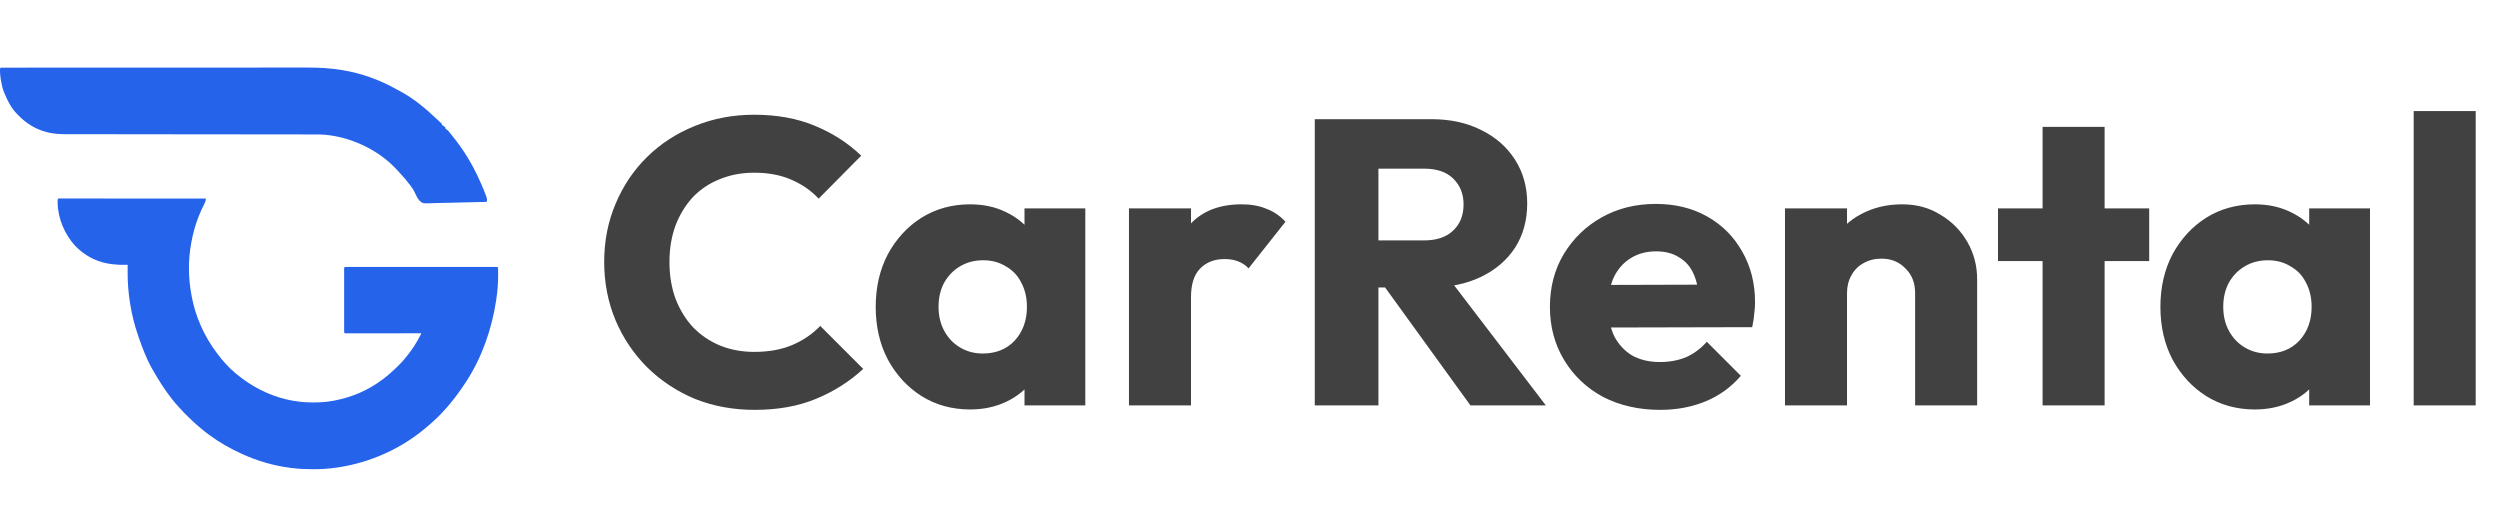
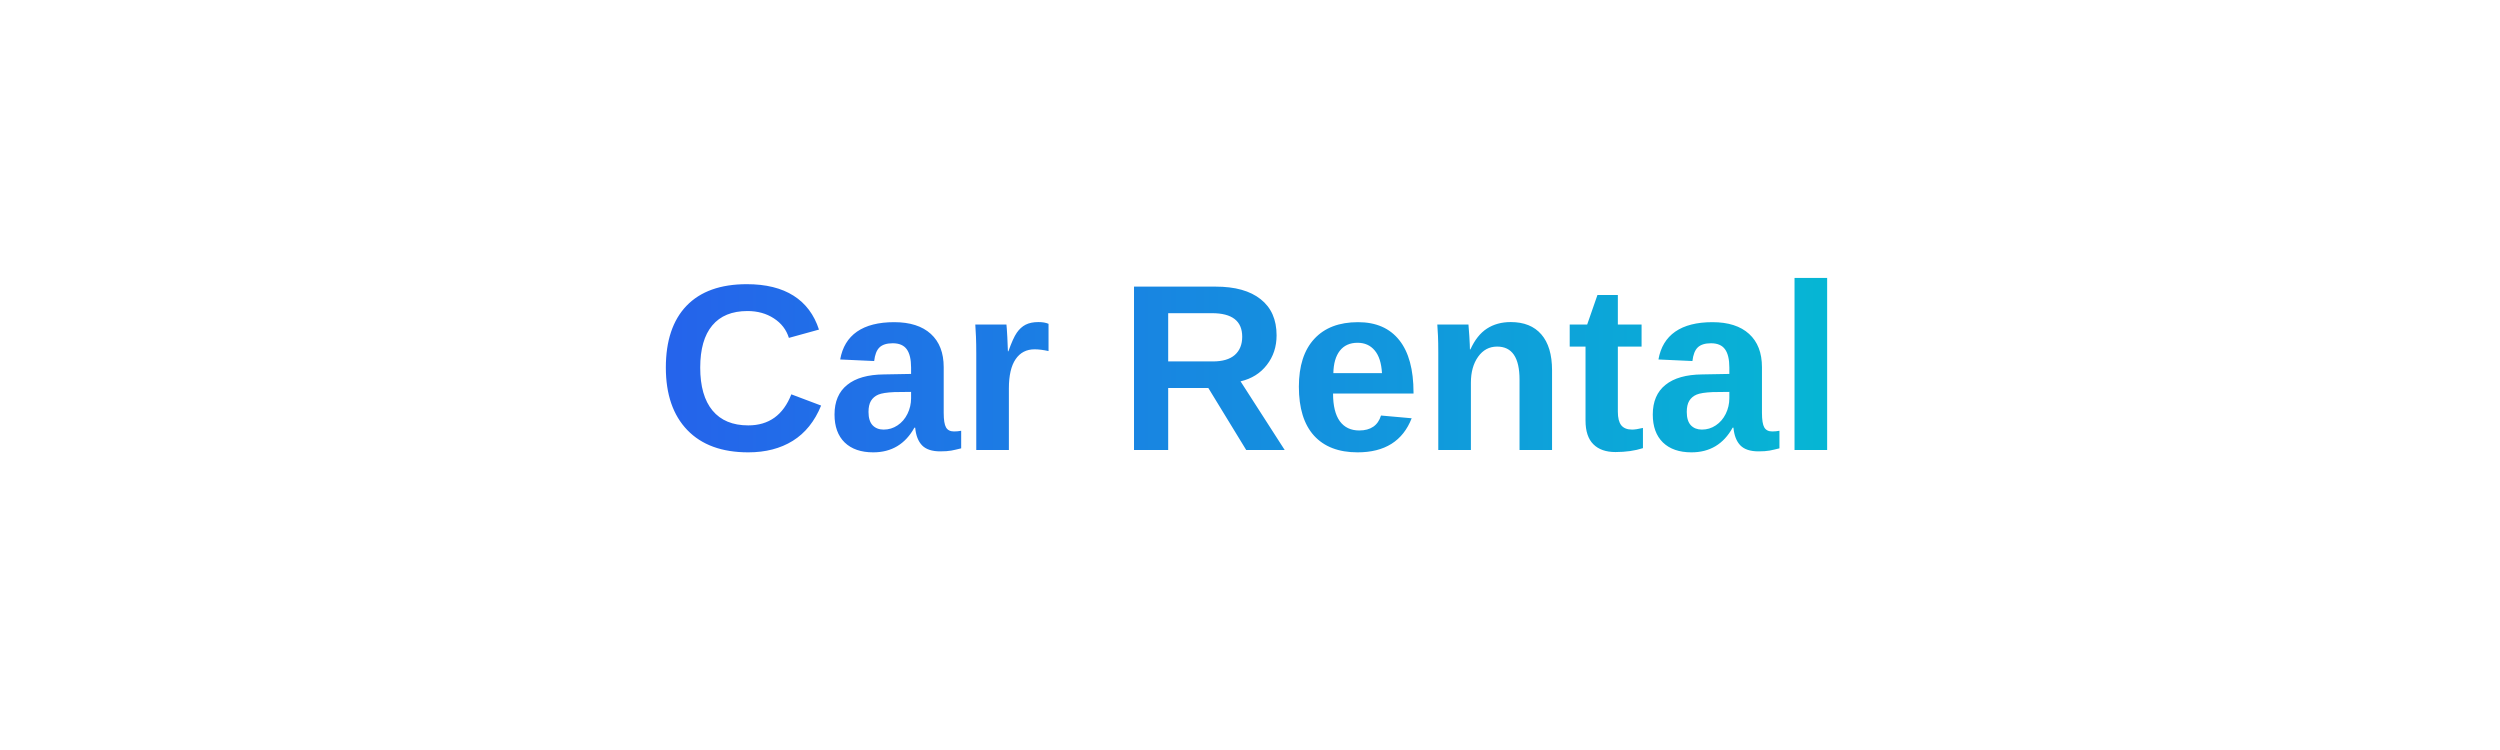
- <svg xmlns="http://www.w3.org/2000/svg" width="148" height="30" viewBox="0 0 148 30" fill="none">
-   <path d="M44.672 24.264C43.408 24.264 42.232 24.048 41.144 23.616C40.072 23.168 39.128 22.544 38.312 21.744C37.512 20.944 36.888 20.016 36.44 18.96C35.992 17.888 35.768 16.736 35.768 15.504C35.768 14.272 35.992 13.128 36.44 12.072C36.888 11 37.512 10.072 38.312 9.288C39.112 8.504 40.048 7.896 41.12 7.464C42.208 7.016 43.384 6.792 44.648 6.792C45.992 6.792 47.184 7.008 48.224 7.44C49.28 7.872 50.2 8.464 50.984 9.216L48.464 11.76C48.016 11.28 47.472 10.904 46.832 10.632C46.208 10.36 45.48 10.224 44.648 10.224C43.912 10.224 43.232 10.352 42.608 10.608C42 10.848 41.472 11.2 41.024 11.664C40.592 12.128 40.248 12.688 39.992 13.344C39.752 14 39.632 14.72 39.632 15.504C39.632 16.304 39.752 17.032 39.992 17.688C40.248 18.344 40.592 18.904 41.024 19.368C41.472 19.832 42 20.192 42.608 20.448C43.232 20.704 43.912 20.832 44.648 20.832C45.512 20.832 46.264 20.696 46.904 20.424C47.544 20.152 48.096 19.776 48.56 19.296L51.104 21.84C50.288 22.592 49.352 23.184 48.296 23.616C47.256 24.048 46.048 24.264 44.672 24.264ZM57.434 24.24C56.362 24.24 55.402 23.976 54.554 23.448C53.722 22.92 53.058 22.2 52.562 21.288C52.082 20.376 51.842 19.336 51.842 18.168C51.842 17 52.082 15.96 52.562 15.048C53.058 14.136 53.722 13.416 54.554 12.888C55.402 12.36 56.362 12.096 57.434 12.096C58.218 12.096 58.922 12.248 59.546 12.552C60.186 12.856 60.706 13.28 61.106 13.824C61.506 14.352 61.73 14.96 61.778 15.648V20.688C61.73 21.376 61.506 21.992 61.106 22.536C60.722 23.064 60.21 23.48 59.57 23.784C58.93 24.088 58.218 24.24 57.434 24.24ZM58.178 20.928C58.962 20.928 59.594 20.672 60.074 20.16C60.554 19.632 60.794 18.968 60.794 18.168C60.794 17.624 60.682 17.144 60.458 16.728C60.25 16.312 59.946 15.992 59.546 15.768C59.162 15.528 58.714 15.408 58.202 15.408C57.69 15.408 57.234 15.528 56.834 15.768C56.45 15.992 56.138 16.312 55.898 16.728C55.674 17.144 55.562 17.624 55.562 18.168C55.562 18.696 55.674 19.168 55.898 19.584C56.122 20 56.434 20.328 56.834 20.568C57.234 20.808 57.682 20.928 58.178 20.928ZM60.65 24V20.856L61.202 18.024L60.65 15.192V12.336H64.25V24H60.65ZM66.835 24V12.336H70.507V24H66.835ZM70.507 17.592L68.971 16.392C69.275 15.032 69.787 13.976 70.507 13.224C71.227 12.472 72.227 12.096 73.507 12.096C74.067 12.096 74.555 12.184 74.971 12.36C75.403 12.52 75.779 12.776 76.099 13.128L73.915 15.888C73.755 15.712 73.555 15.576 73.315 15.48C73.075 15.384 72.803 15.336 72.499 15.336C71.891 15.336 71.403 15.528 71.035 15.912C70.683 16.28 70.507 16.84 70.507 17.592ZM80.715 17.016V14.232H84.291C85.043 14.232 85.619 14.04 86.019 13.656C86.435 13.272 86.643 12.752 86.643 12.096C86.643 11.488 86.443 10.984 86.043 10.584C85.643 10.184 85.067 9.984 84.315 9.984H80.715V7.056H84.747C85.867 7.056 86.851 7.272 87.699 7.704C88.547 8.12 89.211 8.704 89.691 9.456C90.171 10.208 90.411 11.072 90.411 12.048C90.411 13.04 90.171 13.912 89.691 14.664C89.211 15.4 88.539 15.976 87.675 16.392C86.811 16.808 85.795 17.016 84.627 17.016H80.715ZM77.835 24V7.056H81.603V24H77.835ZM87.051 24L81.771 16.704L85.227 15.768L91.515 24H87.051ZM98.283 24.264C97.019 24.264 95.891 24.008 94.899 23.496C93.923 22.968 93.155 22.24 92.595 21.312C92.035 20.384 91.755 19.336 91.755 18.168C91.755 17 92.027 15.96 92.571 15.048C93.131 14.12 93.883 13.392 94.827 12.864C95.771 12.336 96.835 12.072 98.019 12.072C99.171 12.072 100.187 12.32 101.067 12.816C101.947 13.312 102.635 14 103.131 14.88C103.643 15.76 103.899 16.768 103.899 17.904C103.899 18.112 103.883 18.336 103.851 18.576C103.835 18.8 103.795 19.064 103.731 19.368L93.675 19.392V16.872L102.171 16.848L100.587 17.904C100.571 17.232 100.467 16.68 100.275 16.248C100.083 15.8 99.795 15.464 99.411 15.24C99.043 15 98.587 14.88 98.043 14.88C97.467 14.88 96.963 15.016 96.531 15.288C96.115 15.544 95.787 15.912 95.547 16.392C95.323 16.872 95.211 17.456 95.211 18.144C95.211 18.832 95.331 19.424 95.571 19.92C95.827 20.4 96.179 20.776 96.627 21.048C97.091 21.304 97.635 21.432 98.259 21.432C98.835 21.432 99.355 21.336 99.819 21.144C100.283 20.936 100.691 20.632 101.043 20.232L103.059 22.248C102.483 22.92 101.787 23.424 100.971 23.76C100.155 24.096 99.259 24.264 98.283 24.264ZM113.375 24V17.352C113.375 16.744 113.183 16.256 112.799 15.888C112.431 15.504 111.959 15.312 111.383 15.312C110.983 15.312 110.631 15.4 110.327 15.576C110.023 15.736 109.783 15.976 109.607 16.296C109.431 16.6 109.343 16.952 109.343 17.352L107.927 16.656C107.927 15.744 108.127 14.944 108.527 14.256C108.927 13.568 109.479 13.04 110.183 12.672C110.903 12.288 111.711 12.096 112.607 12.096C113.471 12.096 114.231 12.304 114.887 12.72C115.559 13.12 116.087 13.656 116.471 14.328C116.855 15 117.047 15.736 117.047 16.536V24H113.375ZM105.671 24V12.336H109.343V24H105.671ZM120.921 24V7.512H124.593V24H120.921ZM118.281 15.456V12.336H127.233V15.456H118.281ZM133.488 24.24C132.416 24.24 131.456 23.976 130.608 23.448C129.776 22.92 129.112 22.2 128.616 21.288C128.136 20.376 127.896 19.336 127.896 18.168C127.896 17 128.136 15.96 128.616 15.048C129.112 14.136 129.776 13.416 130.608 12.888C131.456 12.36 132.416 12.096 133.488 12.096C134.272 12.096 134.976 12.248 135.6 12.552C136.24 12.856 136.76 13.28 137.16 13.824C137.56 14.352 137.784 14.96 137.832 15.648V20.688C137.784 21.376 137.56 21.992 137.16 22.536C136.776 23.064 136.264 23.48 135.624 23.784C134.984 24.088 134.272 24.24 133.488 24.24ZM134.232 20.928C135.016 20.928 135.648 20.672 136.128 20.16C136.608 19.632 136.848 18.968 136.848 18.168C136.848 17.624 136.736 17.144 136.512 16.728C136.304 16.312 136 15.992 135.6 15.768C135.216 15.528 134.768 15.408 134.256 15.408C133.744 15.408 133.288 15.528 132.888 15.768C132.504 15.992 132.192 16.312 131.952 16.728C131.728 17.144 131.616 17.624 131.616 18.168C131.616 18.696 131.728 19.168 131.952 19.584C132.176 20 132.488 20.328 132.888 20.568C133.288 20.808 133.736 20.928 134.232 20.928ZM136.704 24V20.856L137.256 18.024L136.704 15.192V12.336H140.304V24H136.704ZM142.89 24V6.576H146.562V24H142.89Z" fill="#414141" />
-   <path d="M3.506 11.75C3.533 11.75 3.559 11.75 3.587 11.75C3.632 11.75 3.632 11.75 3.679 11.75C3.73 11.75 3.73 11.75 3.782 11.75C3.817 11.75 3.853 11.75 3.89 11.75C3.99 11.75 4.089 11.75 4.189 11.75C4.296 11.751 4.403 11.751 4.51 11.751C4.696 11.751 4.882 11.751 5.068 11.751C5.337 11.751 5.606 11.751 5.874 11.751C6.31 11.751 6.746 11.752 7.182 11.752C7.606 11.752 8.03 11.752 8.454 11.752C8.48 11.752 8.506 11.752 8.533 11.752C8.664 11.752 8.794 11.753 8.925 11.753C10.012 11.753 11.099 11.754 12.186 11.754C12.186 11.912 12.133 12.002 12.064 12.135C11.721 12.817 11.469 13.563 11.333 14.325C11.328 14.354 11.322 14.384 11.316 14.414C11.134 15.408 11.146 16.465 11.333 17.456C11.338 17.482 11.342 17.509 11.347 17.536C11.569 18.76 12.103 19.918 12.825 20.884C12.838 20.901 12.851 20.918 12.864 20.935C13.185 21.367 13.544 21.768 13.952 22.103C13.977 22.124 13.977 22.124 14.003 22.145C14.437 22.503 14.889 22.808 15.383 23.059C15.405 23.07 15.427 23.081 15.449 23.092C16.413 23.583 17.448 23.824 18.512 23.825C18.535 23.825 18.559 23.825 18.583 23.825C18.984 23.825 19.373 23.796 19.768 23.718C19.792 23.713 19.817 23.709 19.842 23.704C20.817 23.517 21.784 23.11 22.6 22.498C22.649 22.462 22.649 22.462 22.7 22.425C22.966 22.226 23.211 22.006 23.453 21.773C23.469 21.757 23.486 21.741 23.503 21.725C23.692 21.543 23.869 21.358 24.031 21.147C24.055 21.118 24.079 21.09 24.104 21.06C24.4 20.699 24.656 20.295 24.872 19.873C24.885 19.846 24.899 19.819 24.913 19.792C24.924 19.771 24.934 19.751 24.945 19.73C24.921 19.73 24.898 19.73 24.874 19.73C24.306 19.731 23.739 19.731 23.172 19.732C22.897 19.732 22.623 19.732 22.348 19.733C22.109 19.733 21.87 19.733 21.631 19.733C21.504 19.733 21.378 19.733 21.251 19.733C21.132 19.734 21.013 19.734 20.894 19.734C20.85 19.734 20.806 19.734 20.762 19.734C20.703 19.734 20.643 19.734 20.583 19.734C20.55 19.734 20.517 19.734 20.482 19.734C20.407 19.73 20.407 19.73 20.377 19.697C20.374 19.647 20.373 19.597 20.373 19.547C20.373 19.514 20.373 19.482 20.373 19.449C20.373 19.413 20.373 19.377 20.373 19.34C20.373 19.302 20.373 19.265 20.373 19.226C20.373 19.101 20.373 18.976 20.373 18.852C20.373 18.765 20.373 18.679 20.373 18.593C20.373 18.411 20.373 18.23 20.373 18.049C20.373 17.839 20.373 17.629 20.373 17.42C20.373 17.218 20.373 17.017 20.373 16.815C20.373 16.729 20.373 16.643 20.373 16.558C20.373 16.438 20.373 16.318 20.373 16.198C20.373 16.162 20.373 16.126 20.373 16.089C20.373 16.057 20.373 16.024 20.373 15.991C20.373 15.963 20.373 15.934 20.373 15.905C20.377 15.841 20.377 15.841 20.407 15.808C20.456 15.805 20.504 15.804 20.552 15.804C20.584 15.804 20.616 15.804 20.648 15.804C20.683 15.804 20.718 15.804 20.754 15.804C20.791 15.804 20.828 15.804 20.866 15.804C20.969 15.804 21.072 15.804 21.175 15.804C21.286 15.804 21.397 15.804 21.508 15.804C21.725 15.803 21.943 15.803 22.16 15.804C22.337 15.804 22.513 15.804 22.69 15.804C22.715 15.804 22.74 15.804 22.766 15.804C22.817 15.804 22.868 15.804 22.919 15.804C23.397 15.803 23.876 15.804 24.354 15.804C24.765 15.804 25.176 15.804 25.587 15.804C26.063 15.804 26.54 15.803 27.017 15.804C27.067 15.804 27.118 15.804 27.169 15.804C27.206 15.804 27.206 15.804 27.245 15.804C27.421 15.804 27.598 15.804 27.774 15.803C27.989 15.803 28.204 15.803 28.419 15.804C28.529 15.804 28.639 15.804 28.748 15.804C28.867 15.803 28.986 15.804 29.105 15.804C29.14 15.804 29.175 15.804 29.211 15.804C29.242 15.804 29.274 15.804 29.306 15.804C29.334 15.804 29.361 15.804 29.39 15.804C29.451 15.808 29.451 15.808 29.482 15.841C29.491 15.989 29.489 16.138 29.489 16.286C29.489 16.319 29.489 16.319 29.489 16.354C29.489 16.792 29.454 17.22 29.39 17.654C29.383 17.707 29.383 17.707 29.375 17.762C29.116 19.482 28.528 21.171 27.594 22.597C27.573 22.629 27.553 22.66 27.532 22.693C27.472 22.782 27.412 22.871 27.35 22.96C27.327 22.993 27.304 23.027 27.28 23.061C26.745 23.829 26.131 24.54 25.432 25.135C25.392 25.17 25.351 25.205 25.311 25.241C23.791 26.556 21.936 27.38 20.014 27.669C19.991 27.672 19.968 27.675 19.945 27.679C19.482 27.747 19.021 27.779 18.554 27.778C18.532 27.778 18.51 27.778 18.488 27.778C18.08 27.777 17.677 27.756 17.271 27.706C17.239 27.702 17.208 27.698 17.175 27.694C16.203 27.569 15.249 27.294 14.348 26.882C14.328 26.873 14.309 26.864 14.289 26.855C13.977 26.713 13.673 26.557 13.373 26.387C13.352 26.376 13.332 26.364 13.31 26.352C13.011 26.183 12.726 25.992 12.445 25.79C12.414 25.768 12.384 25.747 12.353 25.724C12.182 25.599 12.018 25.468 11.857 25.326C11.79 25.267 11.722 25.21 11.653 25.154C11.527 25.048 11.409 24.935 11.292 24.819C11.228 24.756 11.164 24.695 11.098 24.634C10.951 24.496 10.814 24.347 10.677 24.198C10.652 24.171 10.627 24.145 10.602 24.117C10.453 23.956 10.311 23.792 10.176 23.619C10.16 23.599 10.145 23.579 10.128 23.558C9.741 23.058 9.404 22.528 9.088 21.973C9.056 21.917 9.023 21.86 8.991 21.804C8.66 21.218 8.419 20.569 8.197 19.928C8.18 19.881 8.18 19.881 8.164 19.833C7.757 18.645 7.547 17.341 7.555 16.076C7.555 16.037 7.556 15.998 7.556 15.958C7.556 15.864 7.557 15.77 7.557 15.676C7.519 15.677 7.519 15.677 7.48 15.678C6.307 15.706 5.344 15.45 4.462 14.568C3.838 13.893 3.42 12.935 3.41 11.977C3.411 11.757 3.411 11.757 3.506 11.75Z" fill="#2563EB" />
-   <path d="M0.16 4.004C0.187 4.004 0.214 4.004 0.242 4.004C0.287 4.004 0.287 4.004 0.333 4.004C0.364 4.004 0.396 4.004 0.429 4.004C0.536 4.004 0.644 4.004 0.752 4.004C0.829 4.004 0.907 4.004 0.984 4.004C1.154 4.004 1.323 4.004 1.492 4.004C1.744 4.004 1.995 4.004 2.247 4.003C2.722 4.003 3.198 4.003 3.674 4.003C4.041 4.003 4.409 4.003 4.777 4.003C4.882 4.003 4.988 4.003 5.094 4.003C5.12 4.003 5.146 4.003 5.174 4.003C5.914 4.002 6.654 4.002 7.394 4.002C7.422 4.002 7.45 4.002 7.479 4.002C7.62 4.002 7.762 4.002 7.903 4.002C7.931 4.002 7.96 4.002 7.989 4.002C8.045 4.002 8.102 4.002 8.159 4.002C9.042 4.002 9.925 4.002 10.809 4.002C11.801 4.001 12.793 4.001 13.785 4.001C13.891 4.001 13.997 4.001 14.103 4.001C14.129 4.001 14.155 4.001 14.182 4.001C14.601 4.001 15.02 4.001 15.439 4C15.86 4 16.282 4 16.704 4C16.954 4 17.204 4 17.454 4C17.642 4 17.829 4 18.017 4C18.092 4 18.168 4 18.243 4C18.911 3.999 19.575 4.035 20.236 4.147C20.257 4.15 20.277 4.153 20.299 4.157C21.391 4.341 22.458 4.717 23.439 5.268C23.532 5.32 23.625 5.369 23.719 5.417C24.509 5.846 25.209 6.43 25.869 7.06C25.913 7.101 25.958 7.142 26.002 7.183C26.024 7.203 26.046 7.223 26.069 7.245C26.097 7.27 26.097 7.27 26.125 7.295C26.163 7.337 26.163 7.337 26.163 7.403C26.19 7.416 26.19 7.416 26.218 7.43C26.284 7.469 26.328 7.505 26.376 7.568C26.376 7.59 26.376 7.611 26.376 7.634C26.394 7.643 26.412 7.651 26.431 7.66C26.501 7.702 26.536 7.739 26.587 7.805C26.658 7.896 26.73 7.987 26.803 8.077C27.436 8.854 27.971 9.731 28.386 10.665C28.417 10.734 28.448 10.802 28.479 10.871C28.584 11.105 28.681 11.34 28.768 11.583C28.78 11.615 28.78 11.615 28.792 11.649C28.833 11.765 28.846 11.833 28.812 11.951C28.311 11.967 27.81 11.98 27.309 11.987C27.077 11.991 26.844 11.995 26.612 12.004C26.409 12.01 26.206 12.015 26.003 12.016C25.895 12.017 25.788 12.019 25.681 12.024C25.031 12.054 25.031 12.054 24.838 11.884C24.704 11.721 24.614 11.539 24.528 11.343C24.469 11.219 24.393 11.113 24.311 11.006C24.297 10.988 24.284 10.97 24.27 10.951C24.1 10.724 23.92 10.507 23.727 10.303C23.574 10.139 23.574 10.139 23.529 10.087C22.392 8.815 20.566 8.009 18.941 7.961C18.75 7.958 18.558 7.959 18.367 7.959C18.302 7.959 18.237 7.959 18.172 7.959C17.994 7.958 17.816 7.958 17.638 7.958C17.446 7.958 17.254 7.958 17.062 7.958C16.75 7.957 16.439 7.957 16.128 7.957C15.602 7.957 15.076 7.956 14.55 7.955C14.347 7.955 14.145 7.955 13.942 7.954C13.92 7.954 13.897 7.954 13.874 7.954C13.339 7.954 12.804 7.953 12.268 7.952C12.245 7.952 12.222 7.952 12.197 7.952C11.651 7.952 11.105 7.951 10.559 7.951C10.524 7.951 10.524 7.951 10.488 7.951C10.299 7.95 10.11 7.95 9.92 7.95C9.139 7.95 8.358 7.949 7.577 7.947C7.467 7.947 7.356 7.947 7.246 7.947C7.224 7.947 7.202 7.947 7.18 7.947C6.831 7.946 6.482 7.946 6.133 7.946C5.782 7.946 5.431 7.946 5.08 7.945C4.89 7.944 4.7 7.944 4.51 7.944C4.336 7.945 4.162 7.944 3.988 7.944C3.925 7.943 3.862 7.943 3.8 7.944C2.749 7.947 1.833 7.605 1.071 6.81C1.038 6.777 1.038 6.777 1.005 6.744C0.678 6.412 0.462 5.995 0.279 5.558C0.265 5.523 0.25 5.489 0.235 5.454C0.146 5.23 0.098 5.002 0.057 4.762C0.051 4.733 0.046 4.703 0.041 4.672C0.007 4.462 -0.009 4.254 0.005 4.041C0.052 3.991 0.095 4.004 0.16 4.004Z" fill="#2563EB" />
+ <svg xmlns="http://www.w3.org/2000/svg" width="400" height="120" viewBox="0 0 400 120">
+   <defs>
+     <linearGradient id="grad" x1="0%" y1="0%" x2="100%" y2="0%">
+       <stop offset="0%" style="stop-color:#2563eb;stop-opacity:1" />
+       <stop offset="100%" style="stop-color:#06b6d4;stop-opacity:1" />
+     </linearGradient>
+   </defs>
+   <text x="50%" y="60%" text-anchor="middle" font-family="Poppins, Arial, sans-serif" font-size="38" font-weight="700" fill="url(#grad)">
+     Car Rental
+   </text>
</svg>
